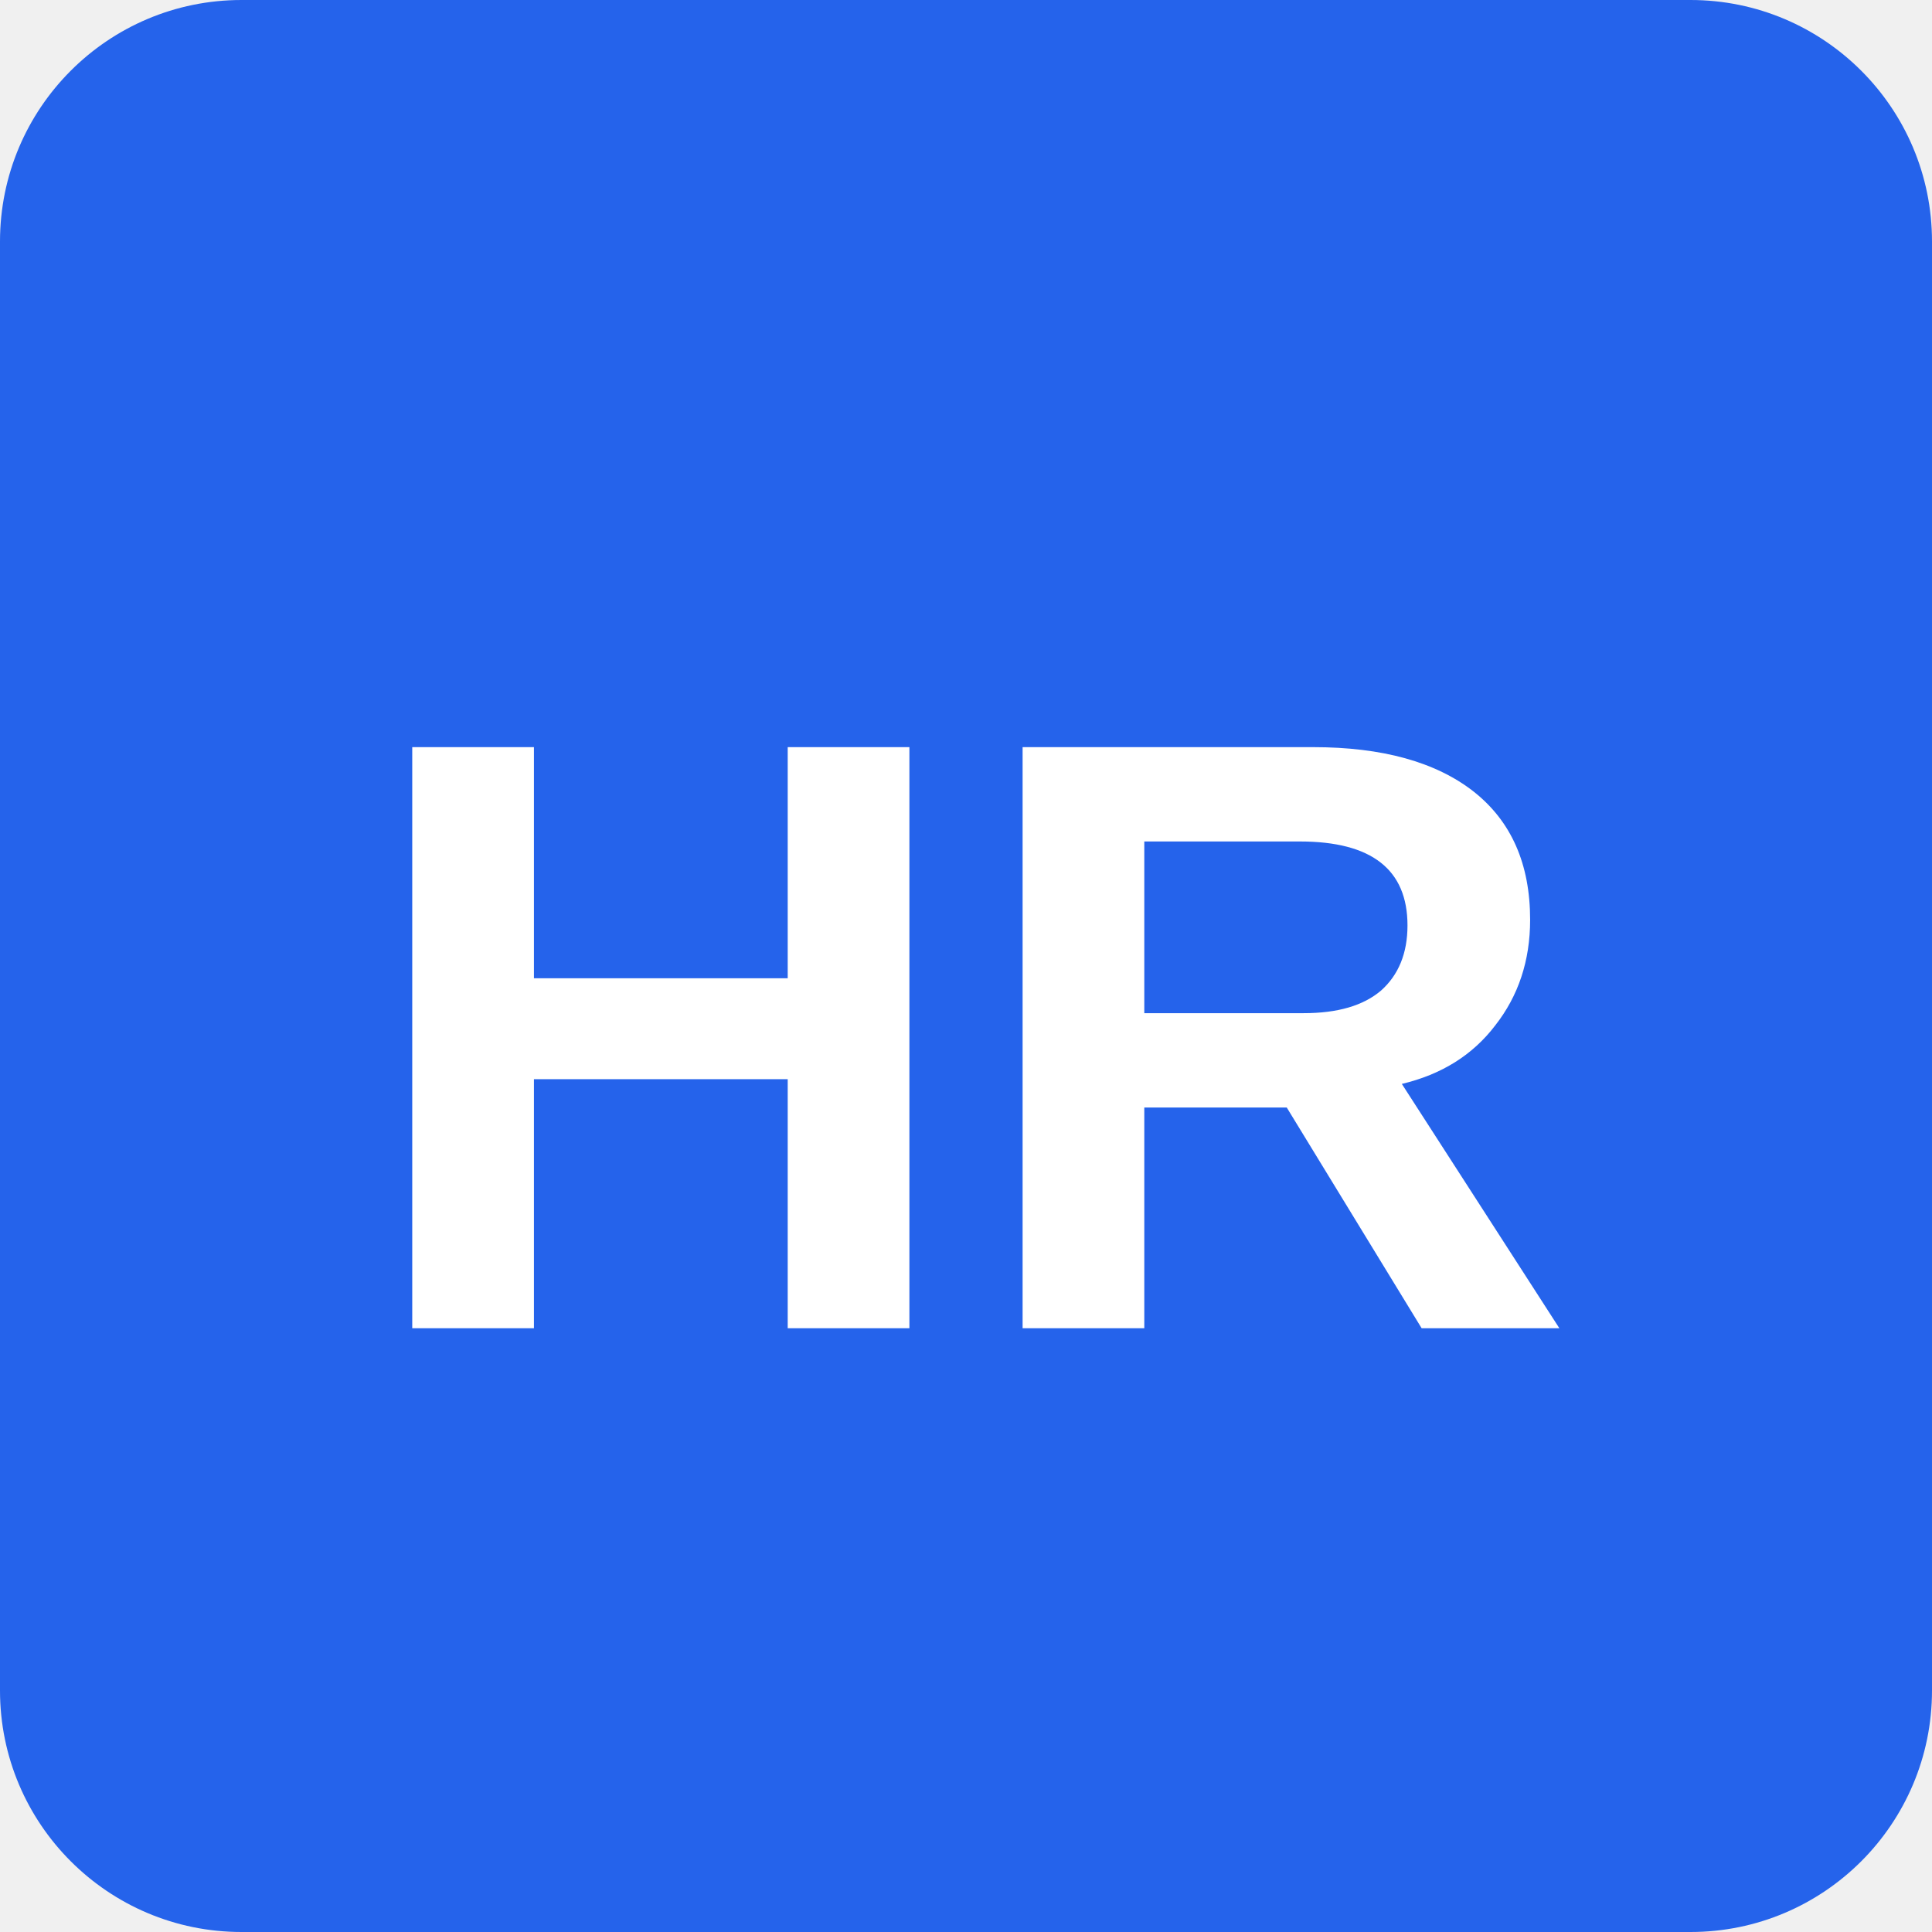
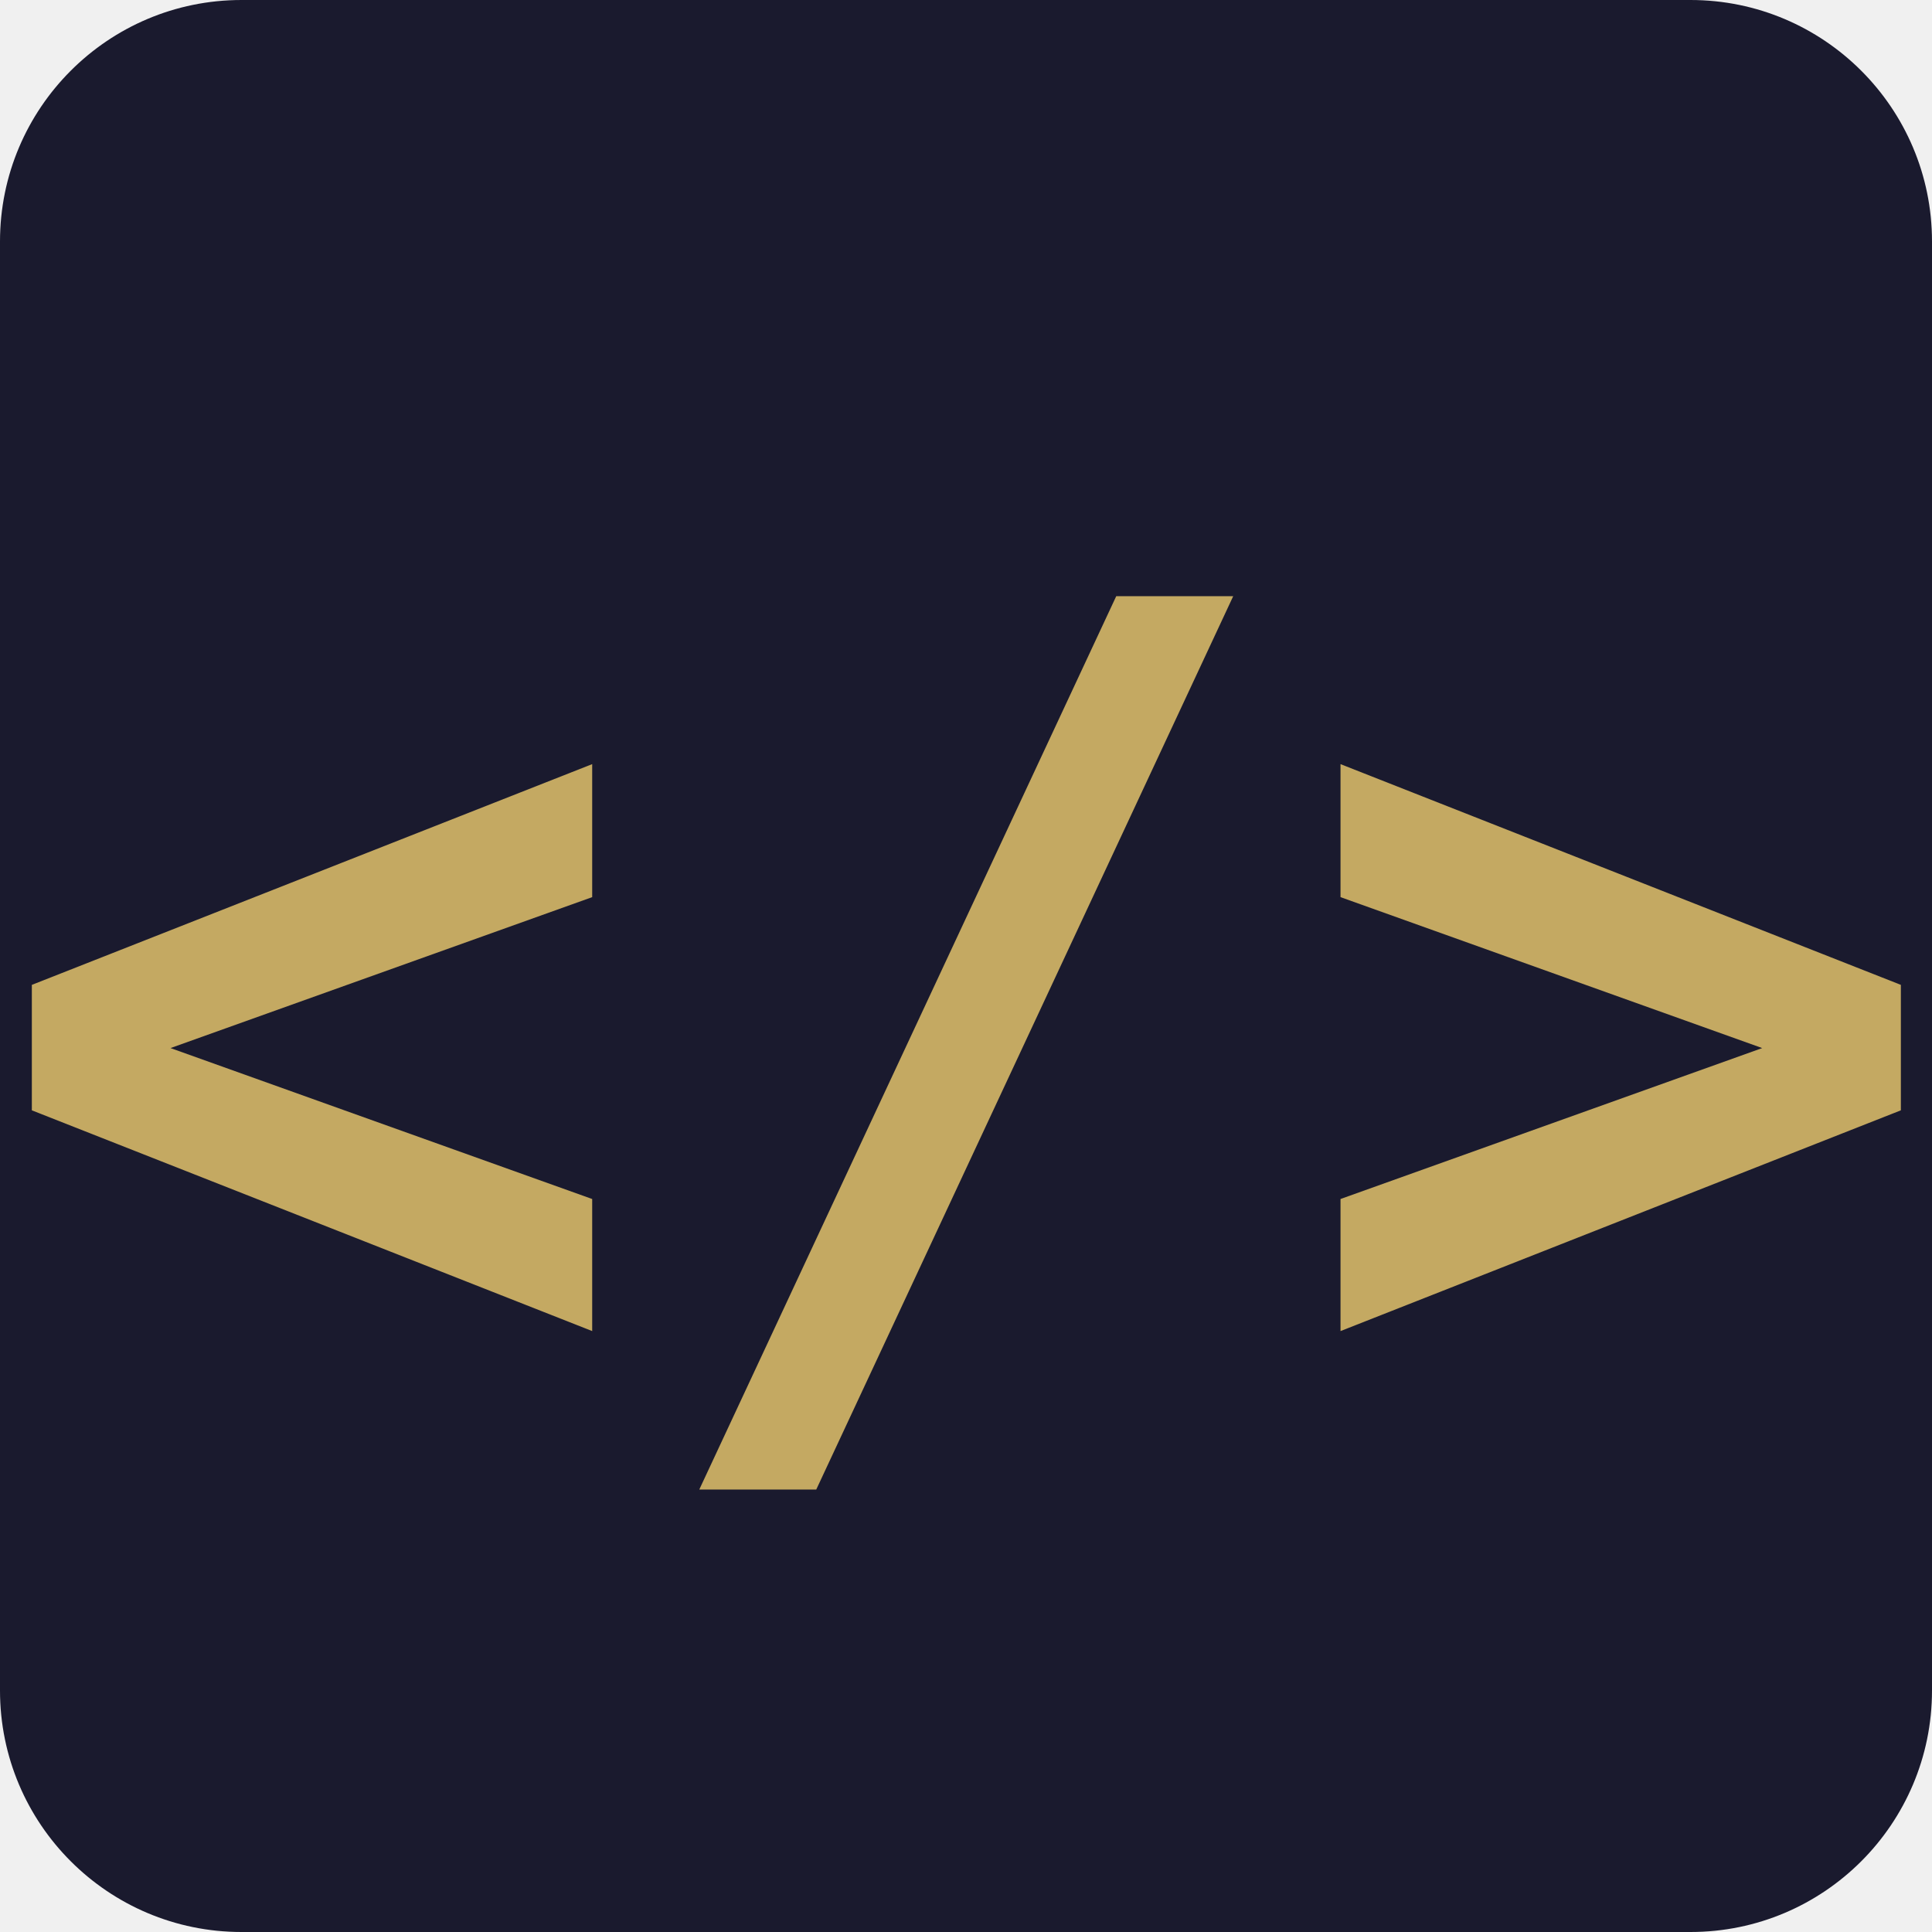
<svg xmlns="http://www.w3.org/2000/svg" viewBox="0 0 32 32" width="32" height="32">
-   <rect width="32" height="32" rx="4" fill="#2563eb" />
-   <text x="16" y="22" font-family="Arial, sans-serif" font-size="14" font-weight="bold" fill="white" text-anchor="middle">HR</text>
+   <rect width="32" height="32" rx="4" fill="#1a1a2e" />
+   <text x="16" y="23" font-family="monospace" font-size="18" font-weight="bold" fill="#C4A962" text-anchor="middle">&lt;/&gt;</text>
</svg>
